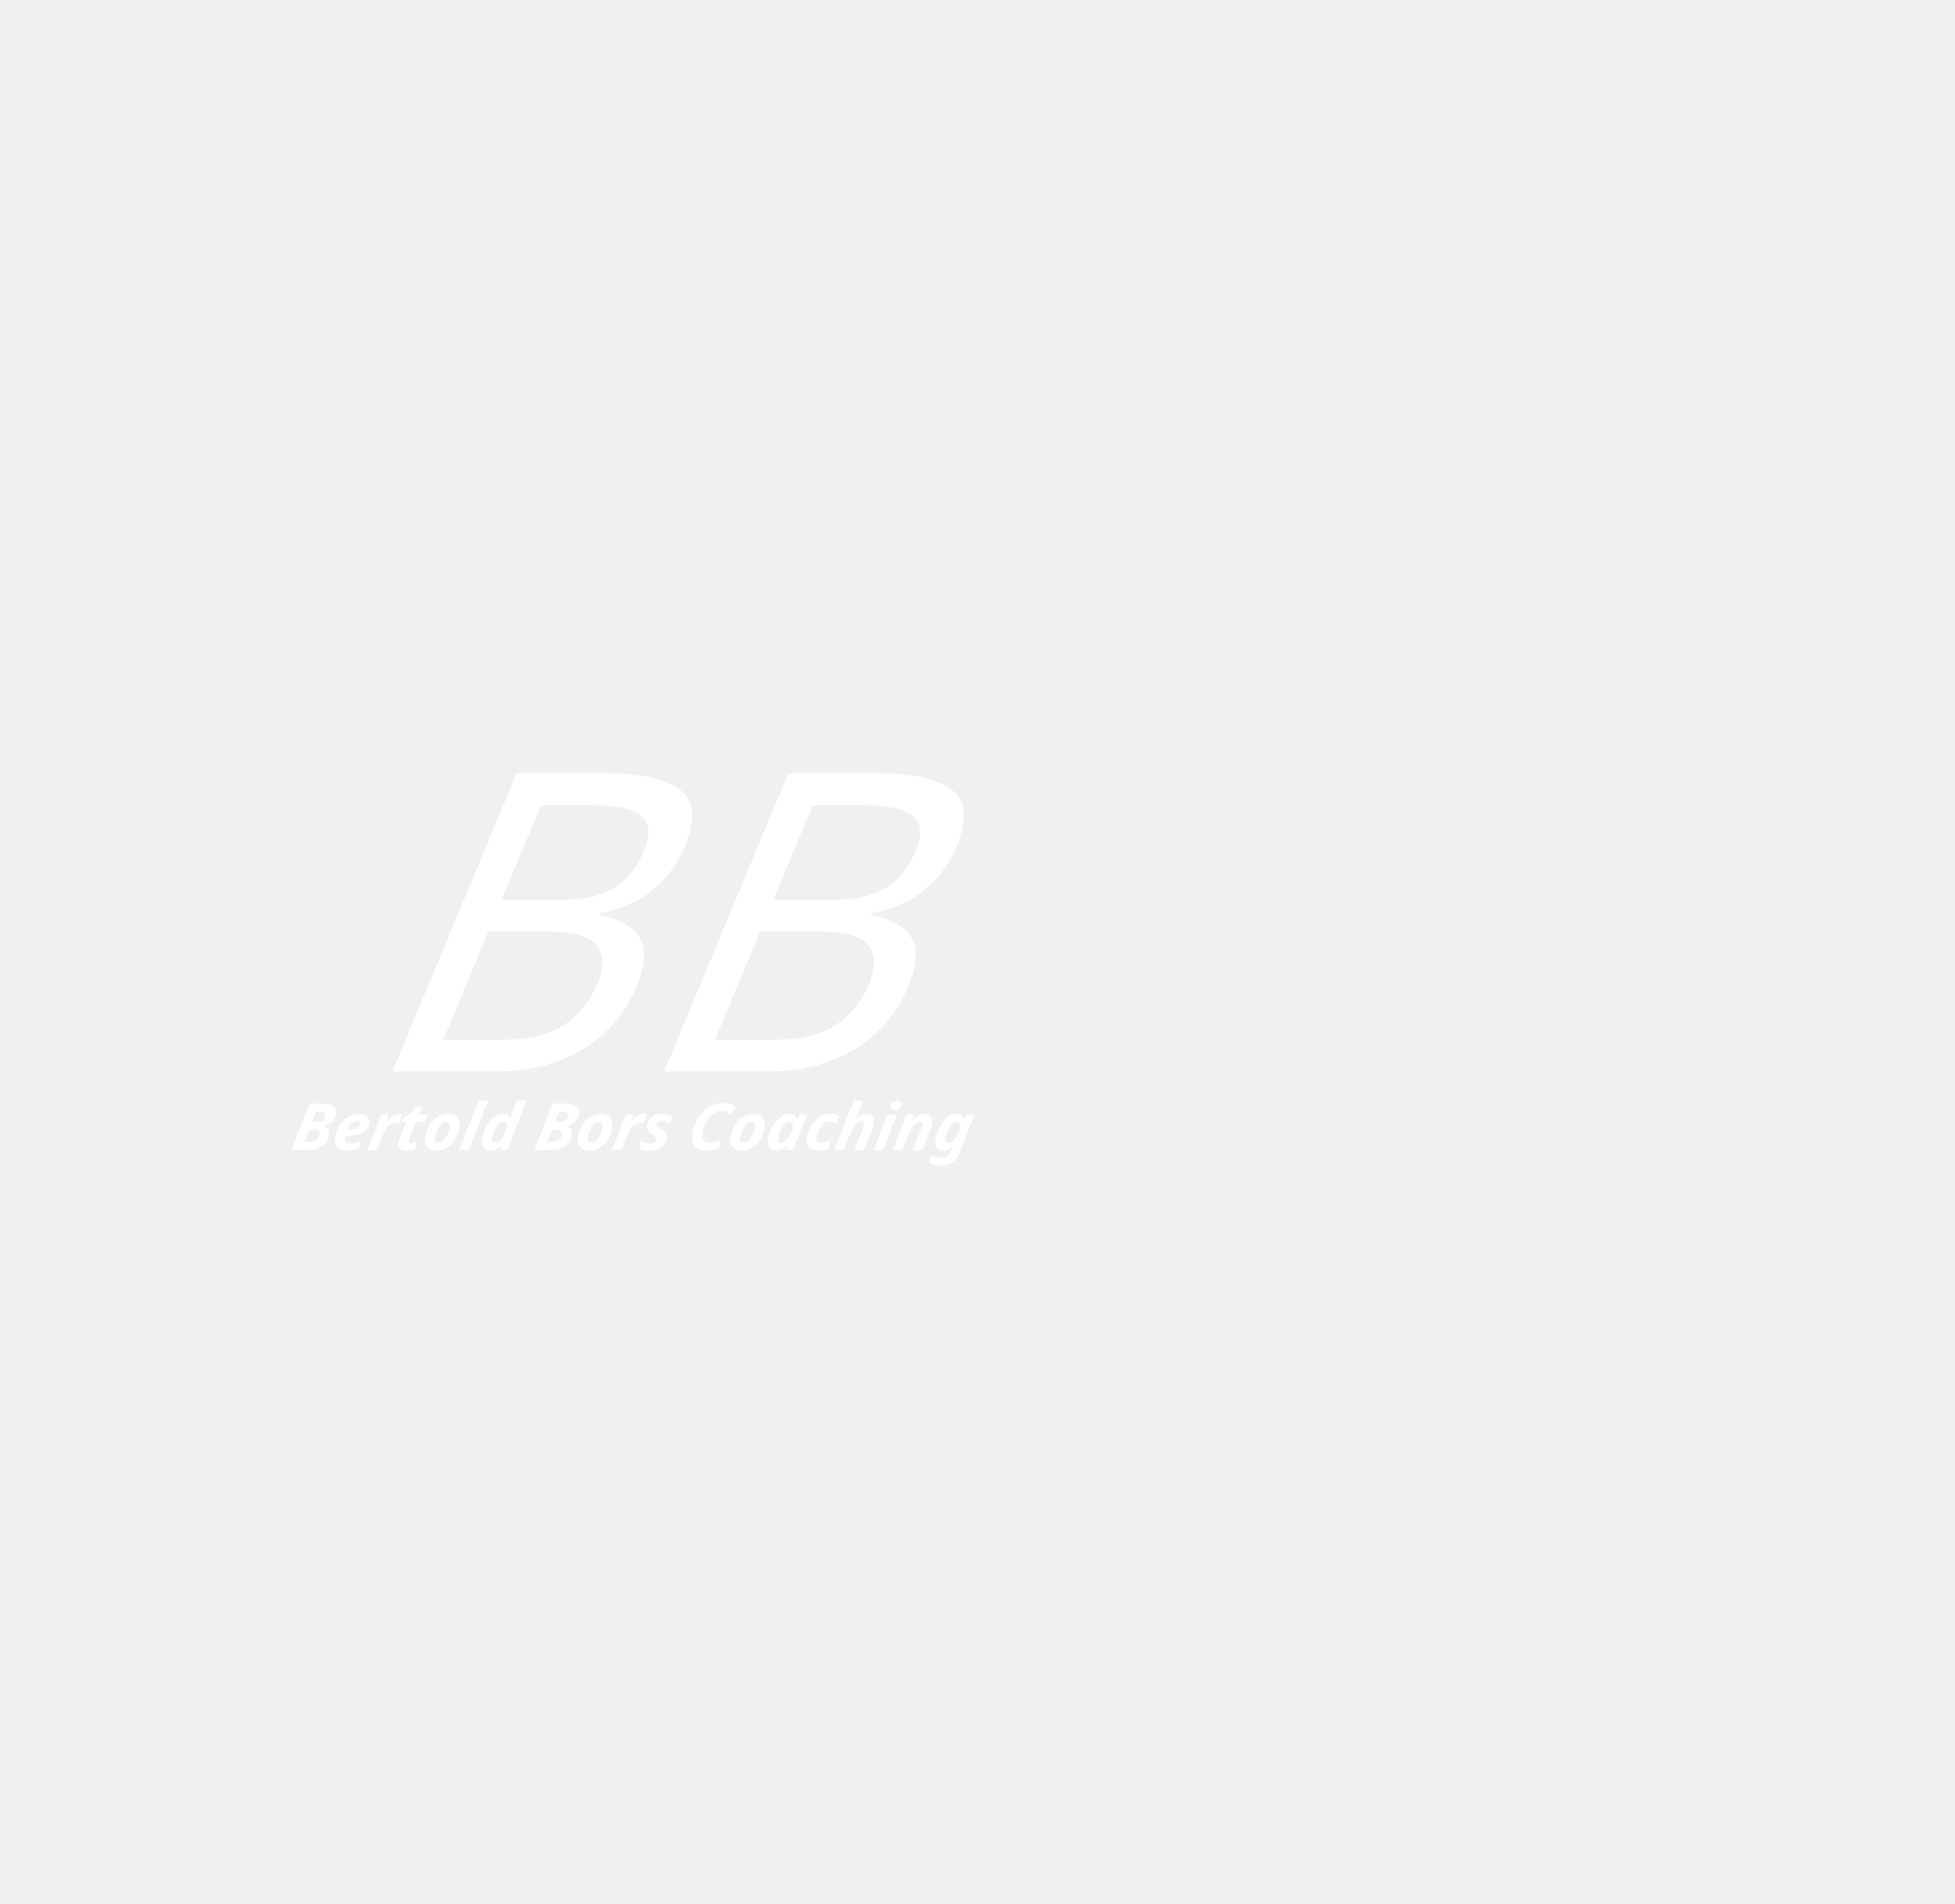
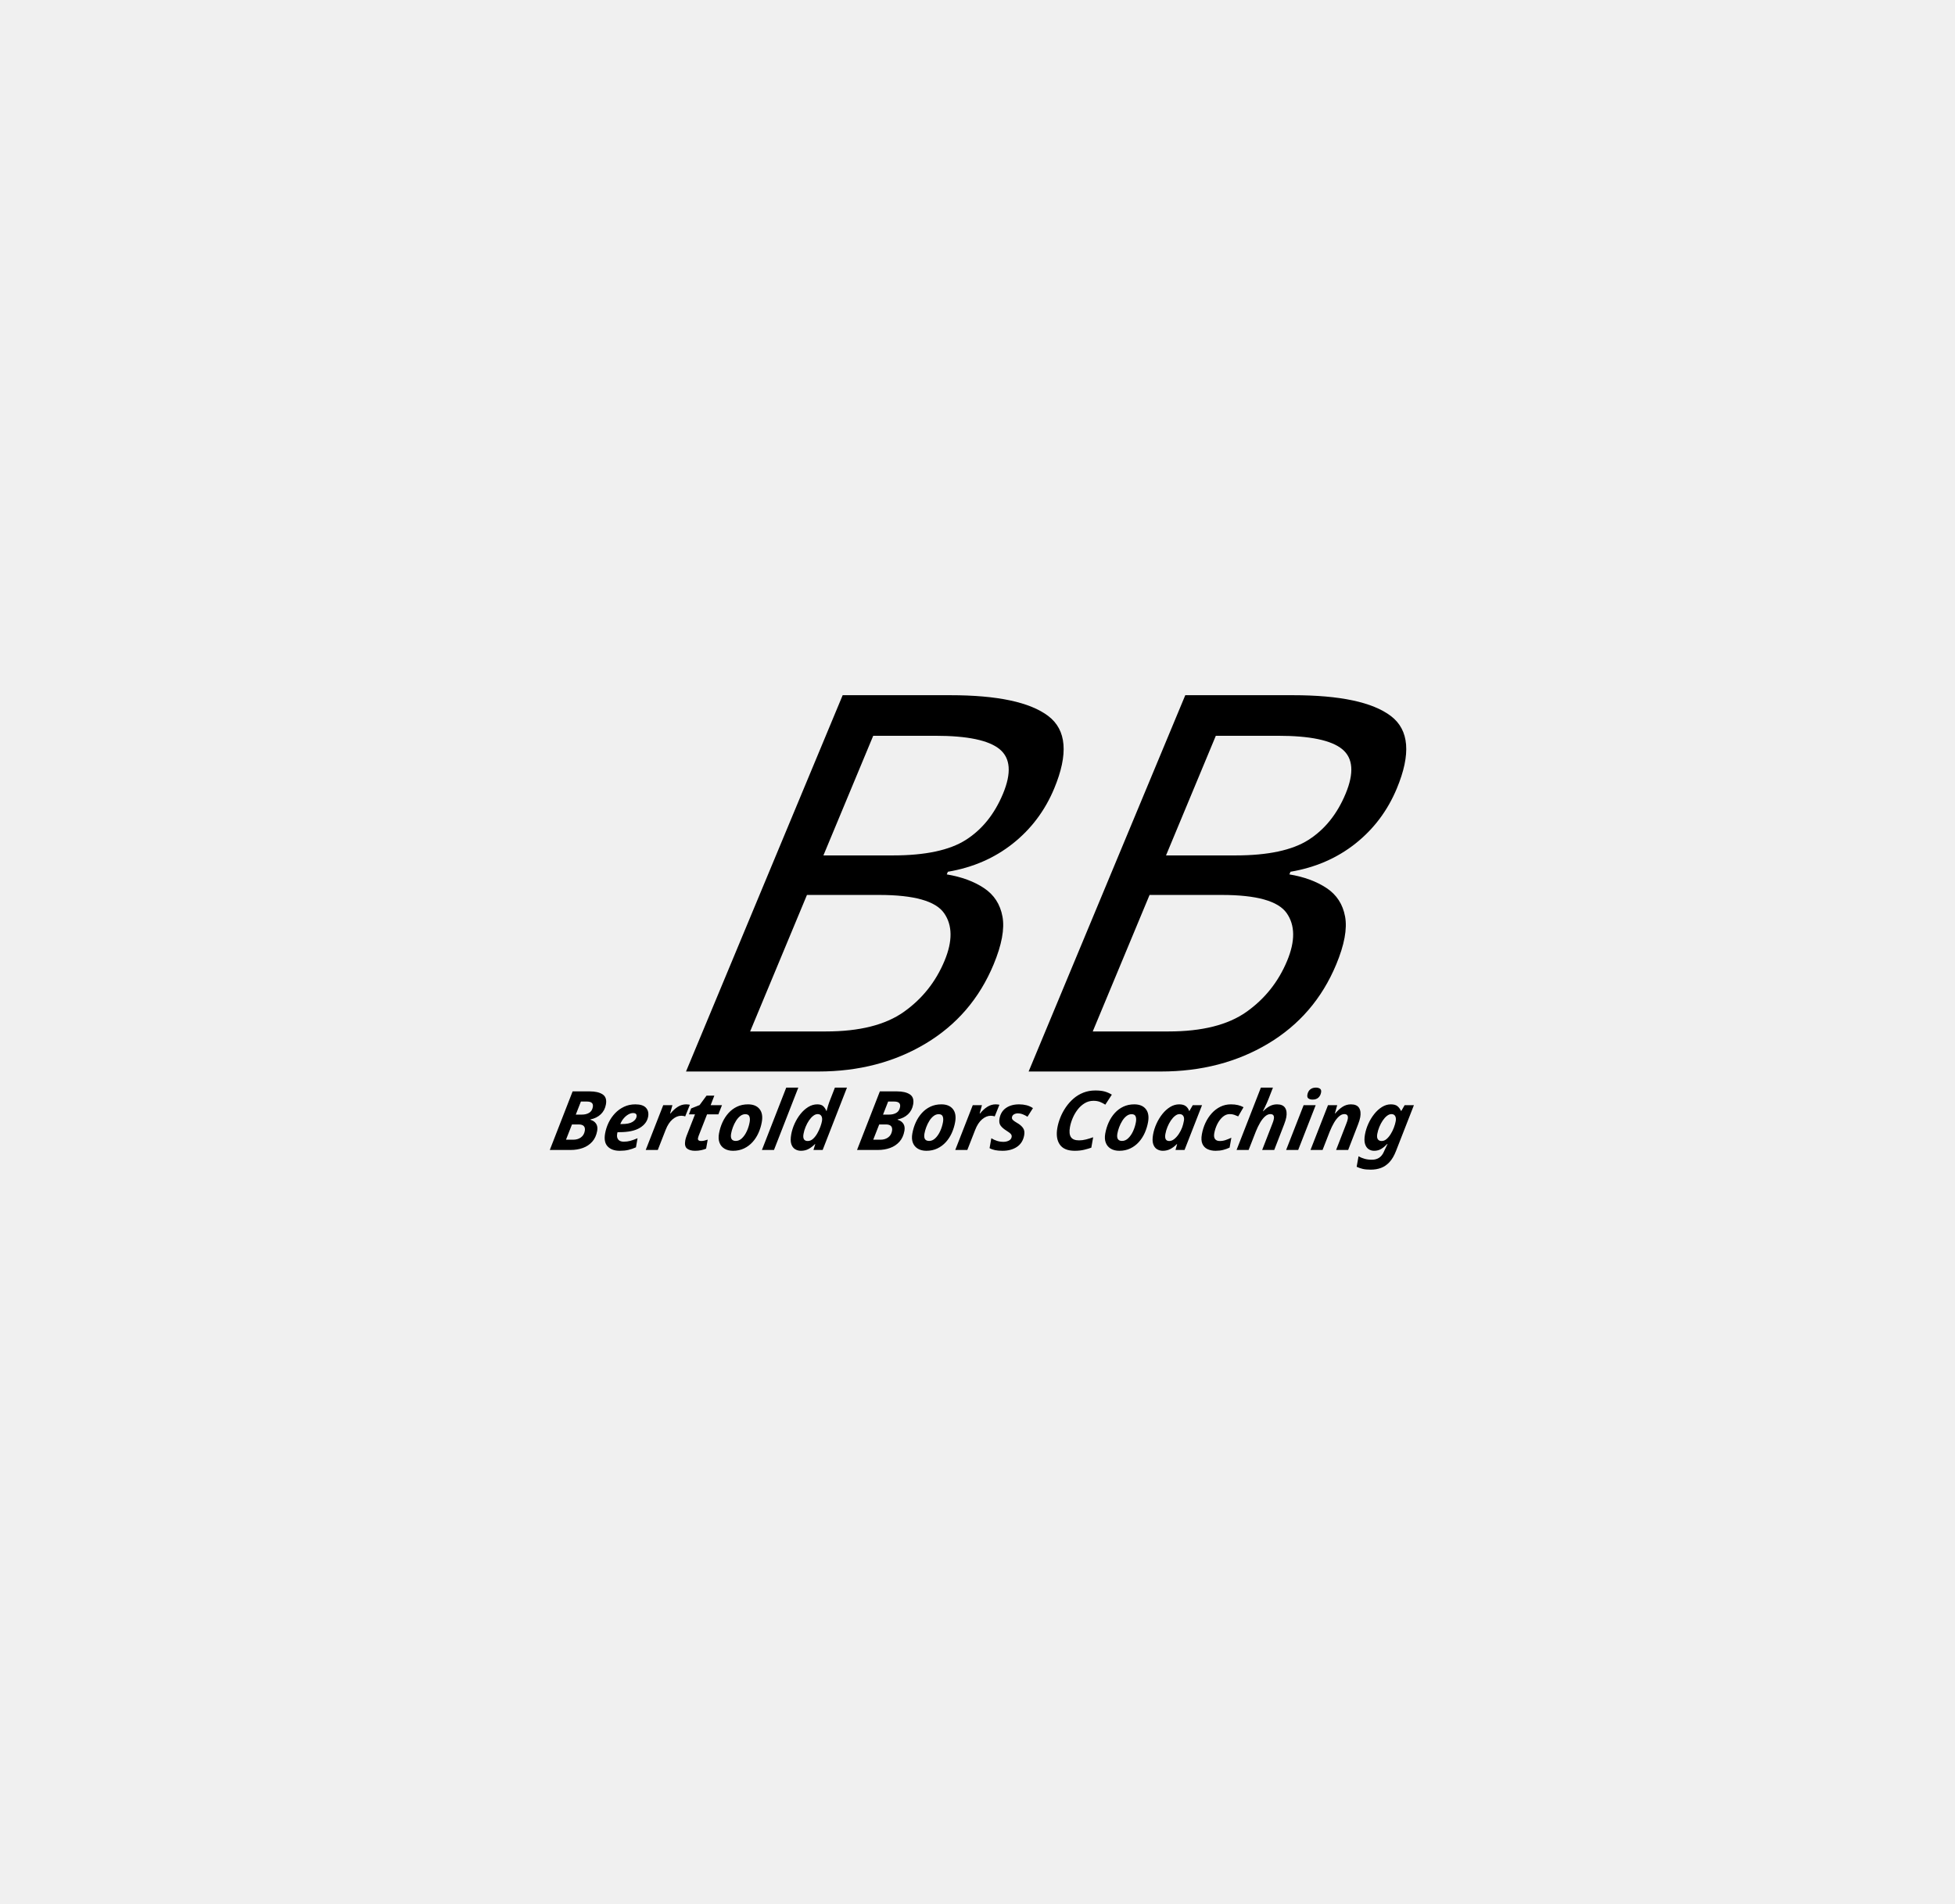
<svg xmlns="http://www.w3.org/2000/svg" version="1.1" viewBox="0 0 2218 2160">
  <defs>
    <style>
      .cls-1 {
        font-family: DesignSystemDW01-900R, DesignSystemDW01-900R;
-         font-size: 515.5px;
+         font-size: 650px;
      }

      .cls-1, .cls-2 {
-         fill: #fff;
+         fill: #000;
+         text-anchor: middle;
      }

      .cls-2 {
        font-family: UnisonPro-BoldItalic, 'Unison Pro';
-         font-size: 75.08px;
+         font-size: 95px;
        font-style: italic;
        font-weight: 700;
      }
    </style>
  </defs>
  <g id="BB">
-     <text class="cls-1" transform="translate(399.28 1215.76) scale(.92) skewX(-22.6)">
+     <text class="cls-1" transform="translate(1109 1215.76) scale(.92) skewX(-22.6)">
      <tspan x="0" y="0">BB</tspan>
    </text>
  </g>
  <g id="Bertold_Bors_Coaching" data-name="Bertold Bors Coaching">
-     <text class="cls-2" transform="translate(328.92 1304.78) scale(.98) skewX(-10.1)">
+     <text class="cls-2" transform="translate(1109 1304.78) scale(.98) skewX(-10.1)">
      <tspan x="0" y="0">Bertold Bors Coaching</tspan>
    </text>
  </g>
</svg>
